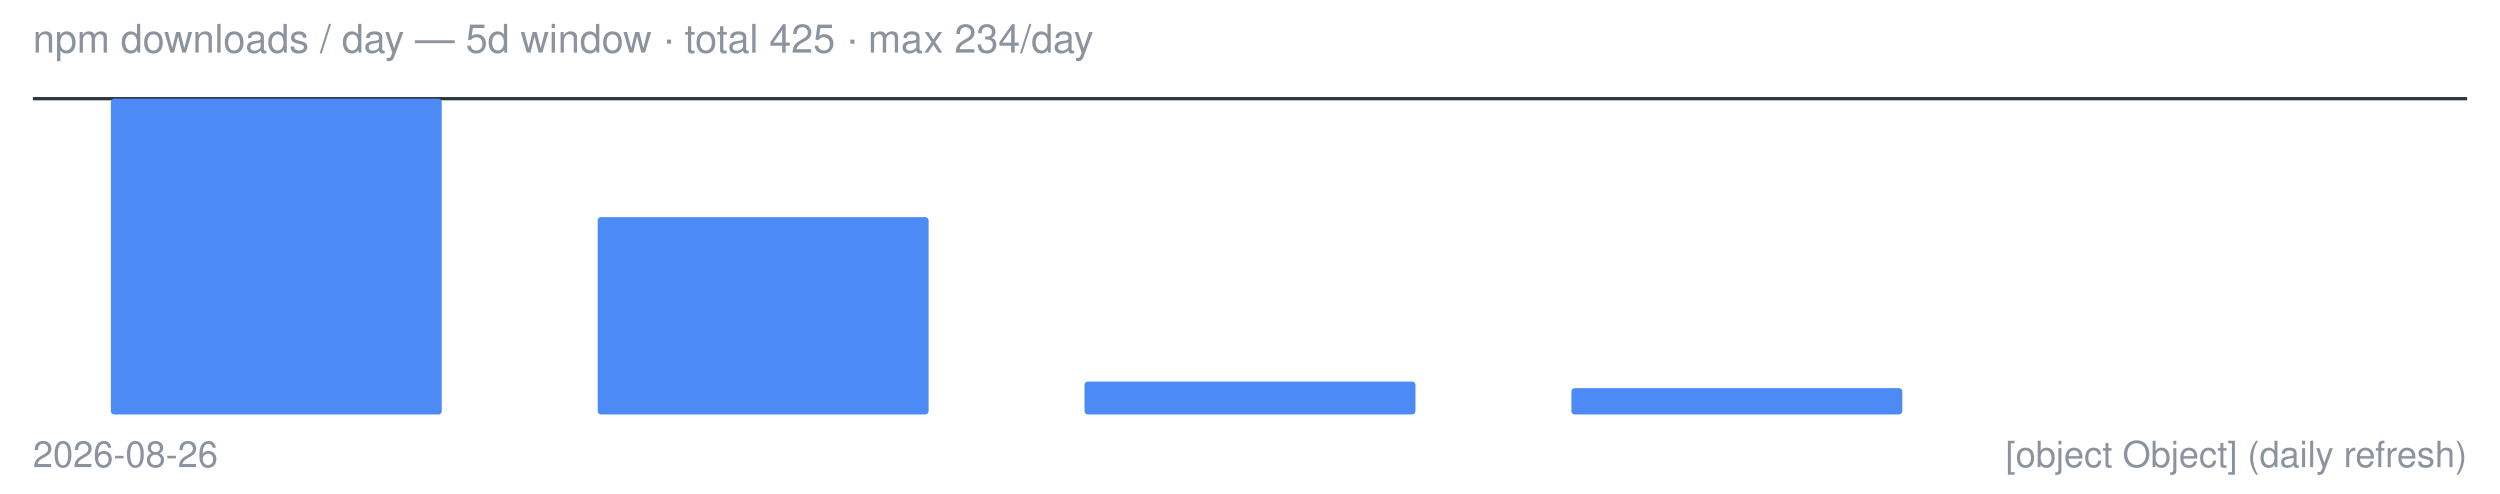
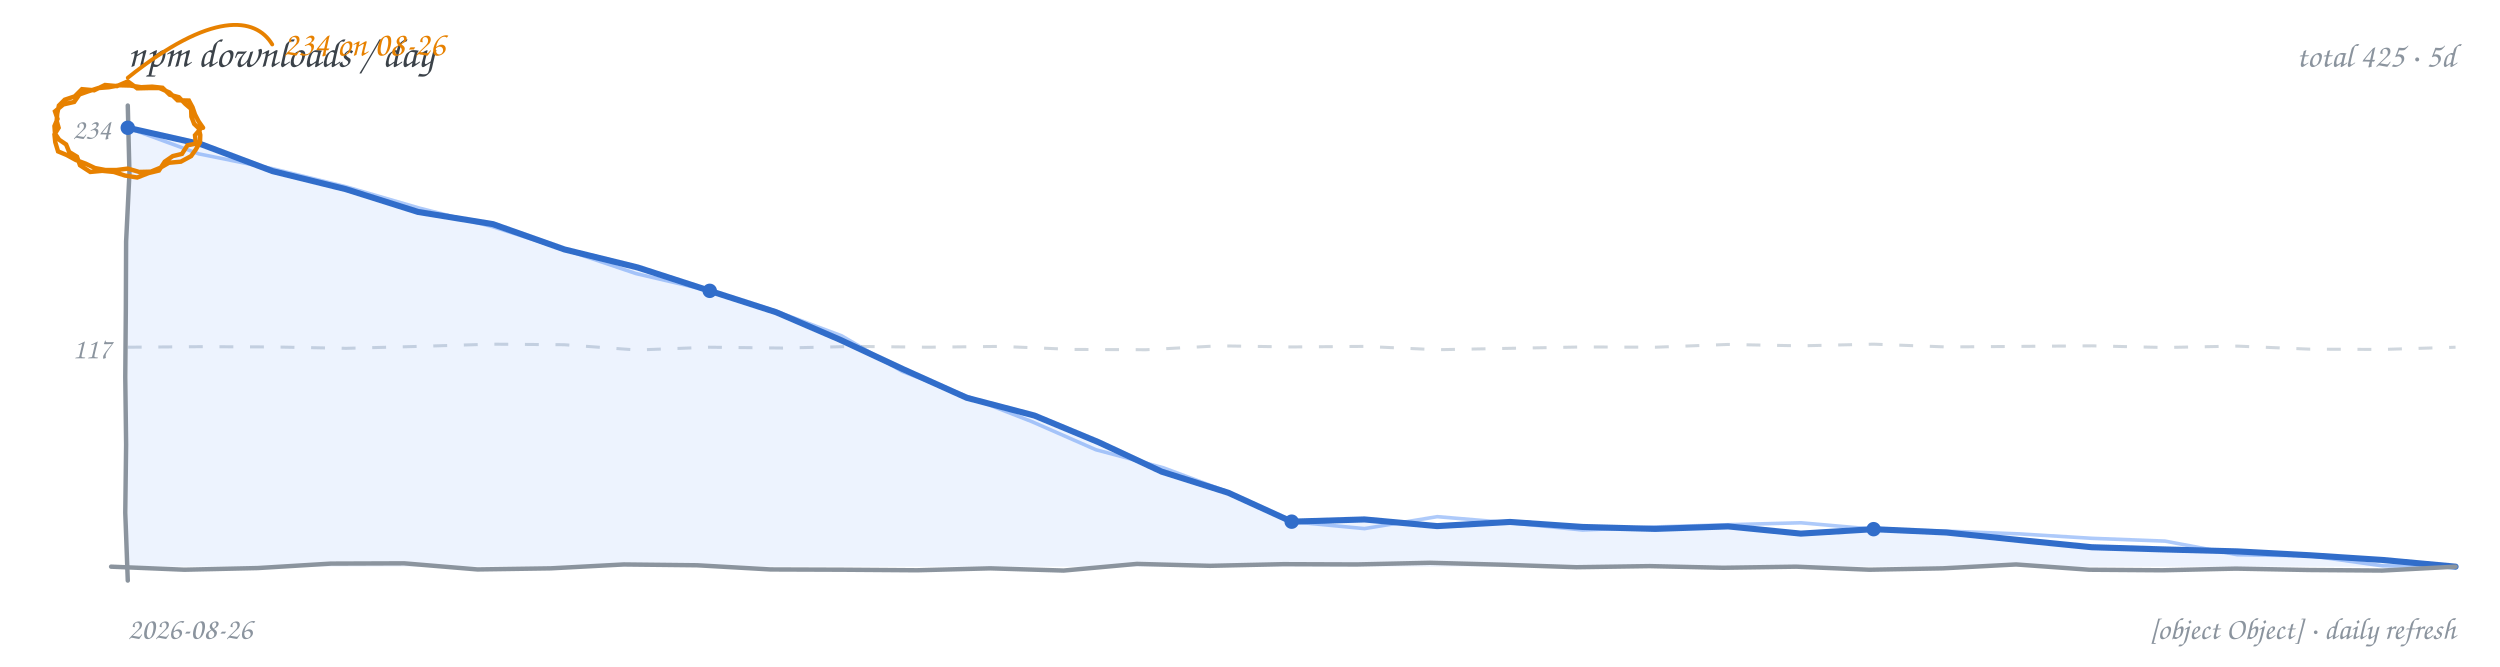
- <svg xmlns="http://www.w3.org/2000/svg" width="760" height="150" viewBox="0 0 760 150" role="img" aria-label="npm downloads per day">
-   <rect width="760" height="150" fill="transparent" />
-   <text x="10" y="16" font-family="-apple-system,Segoe UI,Helvetica,Arial,sans-serif" font-size="12" fill="#8b949e">npm downloads / day — 5d window · total 425 · max 234/day</text>
-   <line x1="10" y1="30" x2="750" y2="30" stroke="#30363d" stroke-width="1" />
-   <rect x="33.7" y="30.0" width="100.6" height="96.0" rx="1" fill="#4c8bf5" />
-   <rect x="181.7" y="66.0" width="100.6" height="60.0" rx="1" fill="#4c8bf5" />
-   <rect x="329.7" y="116.0" width="100.6" height="10.0" rx="1" fill="#4c8bf5" />
-   <rect x="477.7" y="118.0" width="100.6" height="8.0" rx="1" fill="#4c8bf5" />
-   <rect x="625.7" y="126.0" width="100.6" height="0.0" rx="1" fill="#30363d" />
-   <text x="10" y="142" font-family="-apple-system,Segoe UI,Helvetica,Arial,sans-serif" font-size="11" fill="#8b949e">2026-08-26</text>
-   <text x="750" y="142" text-anchor="end" font-family="-apple-system,Segoe UI,Helvetica,Arial,sans-serif" font-size="11" fill="#8b949e">[object Object] (daily refresh)</text>
+ <svg xmlns="http://www.w3.org/2000/svg" width="900" height="240" viewBox="0 0 900 240" role="img" aria-label="npm downloads per day, hand-drawn line chart">
+   <rect width="900" height="240" fill="transparent" />
+   <text x="46" y="24" font-family="'Comic Sans MS','Segoe Print','Chalkboard SE','Comic Neue',cursive" font-size="14.5" fill="#3b4249">npm downloads / day</text>
+   <text x="884" y="24" text-anchor="end" font-family="'Comic Sans MS','Segoe Print','Chalkboard SE','Comic Neue',cursive" font-size="12" fill="#8b949e">total 425 · 5d</text>
+   <path d="M 46.0 125.0 L 72.2 124.8 L 98.4 124.9 L 124.6 125.4 L 150.8 124.7 L 176.9 123.9 L 203.1 124.1 L 229.3 126.0 L 255.5 125.0 L 281.7 125.3 L 307.9 124.7 L 334.1 125.0 L 360.3 124.7 L 386.4 125.8 L 412.6 125.9 L 438.8 124.5 L 465.0 124.9 L 491.2 124.7 L 517.4 125.9 L 543.6 125.4 L 569.8 124.9 L 595.9 125.0 L 622.1 124.0 L 648.3 124.5 L 674.5 123.9 L 700.7 124.9 L 726.9 124.7 L 753.1 124.5 L 779.3 125.1 L 805.4 124.6 L 831.6 125.7 L 857.8 125.8 L 884.0 125.0" fill="none" stroke="#d0d7de" stroke-width="1.1" stroke-dasharray="5 6" />
+   <text x="40" y="129" text-anchor="end" font-family="'Comic Sans MS','Segoe Print','Chalkboard SE','Comic Neue',cursive" font-size="10.5" fill="#8b949e">117</text>
+   <text x="40" y="50" text-anchor="end" font-family="'Comic Sans MS','Segoe Print','Chalkboard SE','Comic Neue',cursive" font-size="10.5" fill="#8b949e">234</text>
+   <path d="M 46.0 46.0 L 72.6 52.0 L 98.1 61.6 L 124.5 68.1 L 150.5 76.3 L 177.5 80.7 L 203.2 89.8 L 229.6 96.3 L 255.5 104.7 L 279.4 112.4 L 302.4 122.3 L 325.1 132.9 L 348.0 143.2 L 372.4 149.6 L 395.5 159.2 L 418.2 169.8 L 442.2 177.4 L 465.0 187.8 L 491.2 187.0 L 517.4 189.4 L 543.6 187.9 L 569.7 189.7 L 595.9 190.4 L 622.1 189.5 L 648.3 192.1 L 674.5 190.5 L 700.7 191.7 L 726.8 194.4 L 753.0 197.0 L 779.2 197.8 L 805.5 198.5 L 831.7 199.9 L 857.9 201.6 L 884.0 204.0 L 884.0 204 L 46.0 204 Z" fill="#4c8bf5" fill-opacity="0.10" stroke="none" />
+   <path d="M 46.0 46.0 L 71.6 55.4 L 98.4 60.8 L 124.8 67.3 L 150.9 74.9 L 177.3 81.6 L 203.2 89.8 L 229.0 98.5 L 255.5 104.7 L 279.5 112.1 L 303.0 120.9 L 324.8 133.7 L 348.2 142.7 L 371.5 151.8 L 394.5 161.9 L 418.8 168.4 L 442.3 177.2 L 465.0 187.8 L 491.2 190.3 L 517.4 186.0 L 543.6 188.2 L 569.7 190.8 L 595.9 189.7 L 622.1 188.9 L 648.3 188.2 L 674.5 190.5 L 700.8 191.2 L 727.0 192.2 L 753.2 193.8 L 779.4 194.8 L 805.4 199.7 L 831.7 200.1 L 857.7 203.7 L 884.0 204.0" fill="none" stroke="#4c8bf5" stroke-width="1.3" stroke-opacity="0.45" stroke-linecap="round" stroke-linejoin="round" />
+   <path d="M 46.0 46.0 L 72.6 52.0 L 98.1 61.6 L 124.5 68.1 L 150.5 76.3 L 177.5 80.7 L 203.2 89.8 L 229.6 96.3 L 255.5 104.7 L 279.4 112.4 L 302.4 122.3 L 325.1 132.9 L 348.0 143.2 L 372.4 149.6 L 395.5 159.2 L 418.2 169.8 L 442.2 177.4 L 465.0 187.8 L 491.2 187.0 L 517.4 189.4 L 543.6 187.9 L 569.7 189.7 L 595.9 190.4 L 622.1 189.5 L 648.3 192.1 L 674.5 190.5 L 700.7 191.7 L 726.8 194.4 L 753.0 197.0 L 779.2 197.8 L 805.5 198.5 L 831.7 199.9 L 857.9 201.6 L 884.0 204.0" fill="none" stroke="#316dca" stroke-width="2.2" stroke-linecap="round" stroke-linejoin="round" />
+   <path d="M 46.0 38.0 L 46.6 62.4 L 45.4 86.9 L 45.3 111.3 L 45.1 135.7 L 45.4 160.1 L 45.1 184.6 L 46.0 209.0" fill="none" stroke="#8b949e" stroke-width="1.6" stroke-linecap="round" />
+   <path d="M 40.0 204.0 L 66.4 205.1 L 92.8 204.5 L 119.1 202.9 L 145.5 202.8 L 171.9 205.0 L 198.3 204.6 L 224.6 203.2 L 251.0 203.5 L 277.4 205.0 L 303.8 205.1 L 330.1 205.3 L 356.5 204.6 L 382.9 205.4 L 409.3 203.0 L 435.6 203.7 L 462.0 203.1 L 488.4 203.2 L 514.8 202.6 L 541.1 203.3 L 567.5 204.2 L 593.9 203.8 L 620.3 204.4 L 646.6 204.0 L 673.0 205.1 L 699.4 204.6 L 725.8 203.2 L 752.1 205.1 L 778.5 205.3 L 804.9 204.7 L 831.3 205.2 L 857.6 205.4 L 884.0 204.0" fill="none" stroke="#8b949e" stroke-width="1.6" stroke-linecap="round" />
+   <circle cx="46.0" cy="46.0" r="2.6" fill="#316dca" />
+   <circle cx="255.5" cy="104.7" r="2.6" fill="#316dca" />
+   <circle cx="465.0" cy="187.8" r="2.6" fill="#316dca" />
+   <circle cx="674.5" cy="190.5" r="2.6" fill="#316dca" />
+   <path d="M 71.5 46.0 L 72.1 48.6 L 72.0 51.2 L 70.5 53.8 L 68.8 56.2 L 65.1 58.2 L 60.8 58.6 L 57.7 60.4 L 54.3 61.8 L 50.1 61.9 L 46.0 60.7 L 42.0 61.2 L 37.9 61.2 L 34.2 60.5 L 30.8 58.9 L 27.3 57.6 L 24.0 55.8 L 20.9 54.5 L 19.9 51.2 L 19.6 48.4 L 21.1 46.0 L 20.4 43.5 L 20.6 40.9 L 21.2 38.0 L 23.3 35.9 L 26.9 34.7 L 29.5 32.1 L 33.9 32.5 L 37.8 30.6 L 42.1 31.0 L 46.0 29.3 L 49.4 31.8 L 53.6 31.7 L 57.4 31.7 L 61.0 33.3 L 63.9 36.1 L 68.0 36.2 L 69.3 38.6 L 70.2 41.2 L 71.5 43.7 L 73.1 46.0 M 71.1 51.6 L 67.5 52.3 L 65.5 55.4 L 62.2 56.2 L 59.3 58.2 L 57.2 61.4 L 53.5 62.3 L 49.4 63.9 L 45.0 63.2 L 41.0 61.9 L 36.8 61.5 L 32.5 61.9 L 28.8 59.5 L 27.7 56.4 L 24.9 54.7 L 23.8 52.0 L 21.3 50.3 L 19.8 48.1 L 19.6 45.4 L 20.7 42.8 L 19.8 40.1 L 22.8 37.6 L 26.7 36.7 L 28.6 34.0 L 31.7 32.9 L 35.4 31.7 L 39.2 31.4 L 43.0 30.7 L 46.9 30.8 L 50.8 31.4 L 54.8 31.2 L 58.5 31.6 L 61.1 34.1 L 64.4 35.0 L 66.7 37.4 L 68.8 39.2 L 68.9 42.0 L 69.9 44.6 L 72.0 46.6 L 70.2 48.7 L 70.5 51.5" fill="none" stroke="#e78100" stroke-width="1.6" stroke-linecap="round" />
+   <path d="M 46.0 28.0 C 76.0 4.0, 92.0 6.0, 98.0 16.0" fill="none" stroke="#e78100" stroke-width="1.4" stroke-linecap="round" />
+   <text x="102.0" y="20.0" text-anchor="start" font-family="'Comic Sans MS','Segoe Print','Chalkboard SE','Comic Neue',cursive" font-size="12.5" fill="#e78100">234 on 08-26</text>
+   <text x="46" y="230" font-family="'Comic Sans MS','Segoe Print','Chalkboard SE','Comic Neue',cursive" font-size="11" fill="#8b949e">2026-08-26</text>
+   <text x="884" y="230" text-anchor="end" font-family="'Comic Sans MS','Segoe Print','Chalkboard SE','Comic Neue',cursive" font-size="11" fill="#8b949e">[object Object] · daily refresh</text>
</svg>
